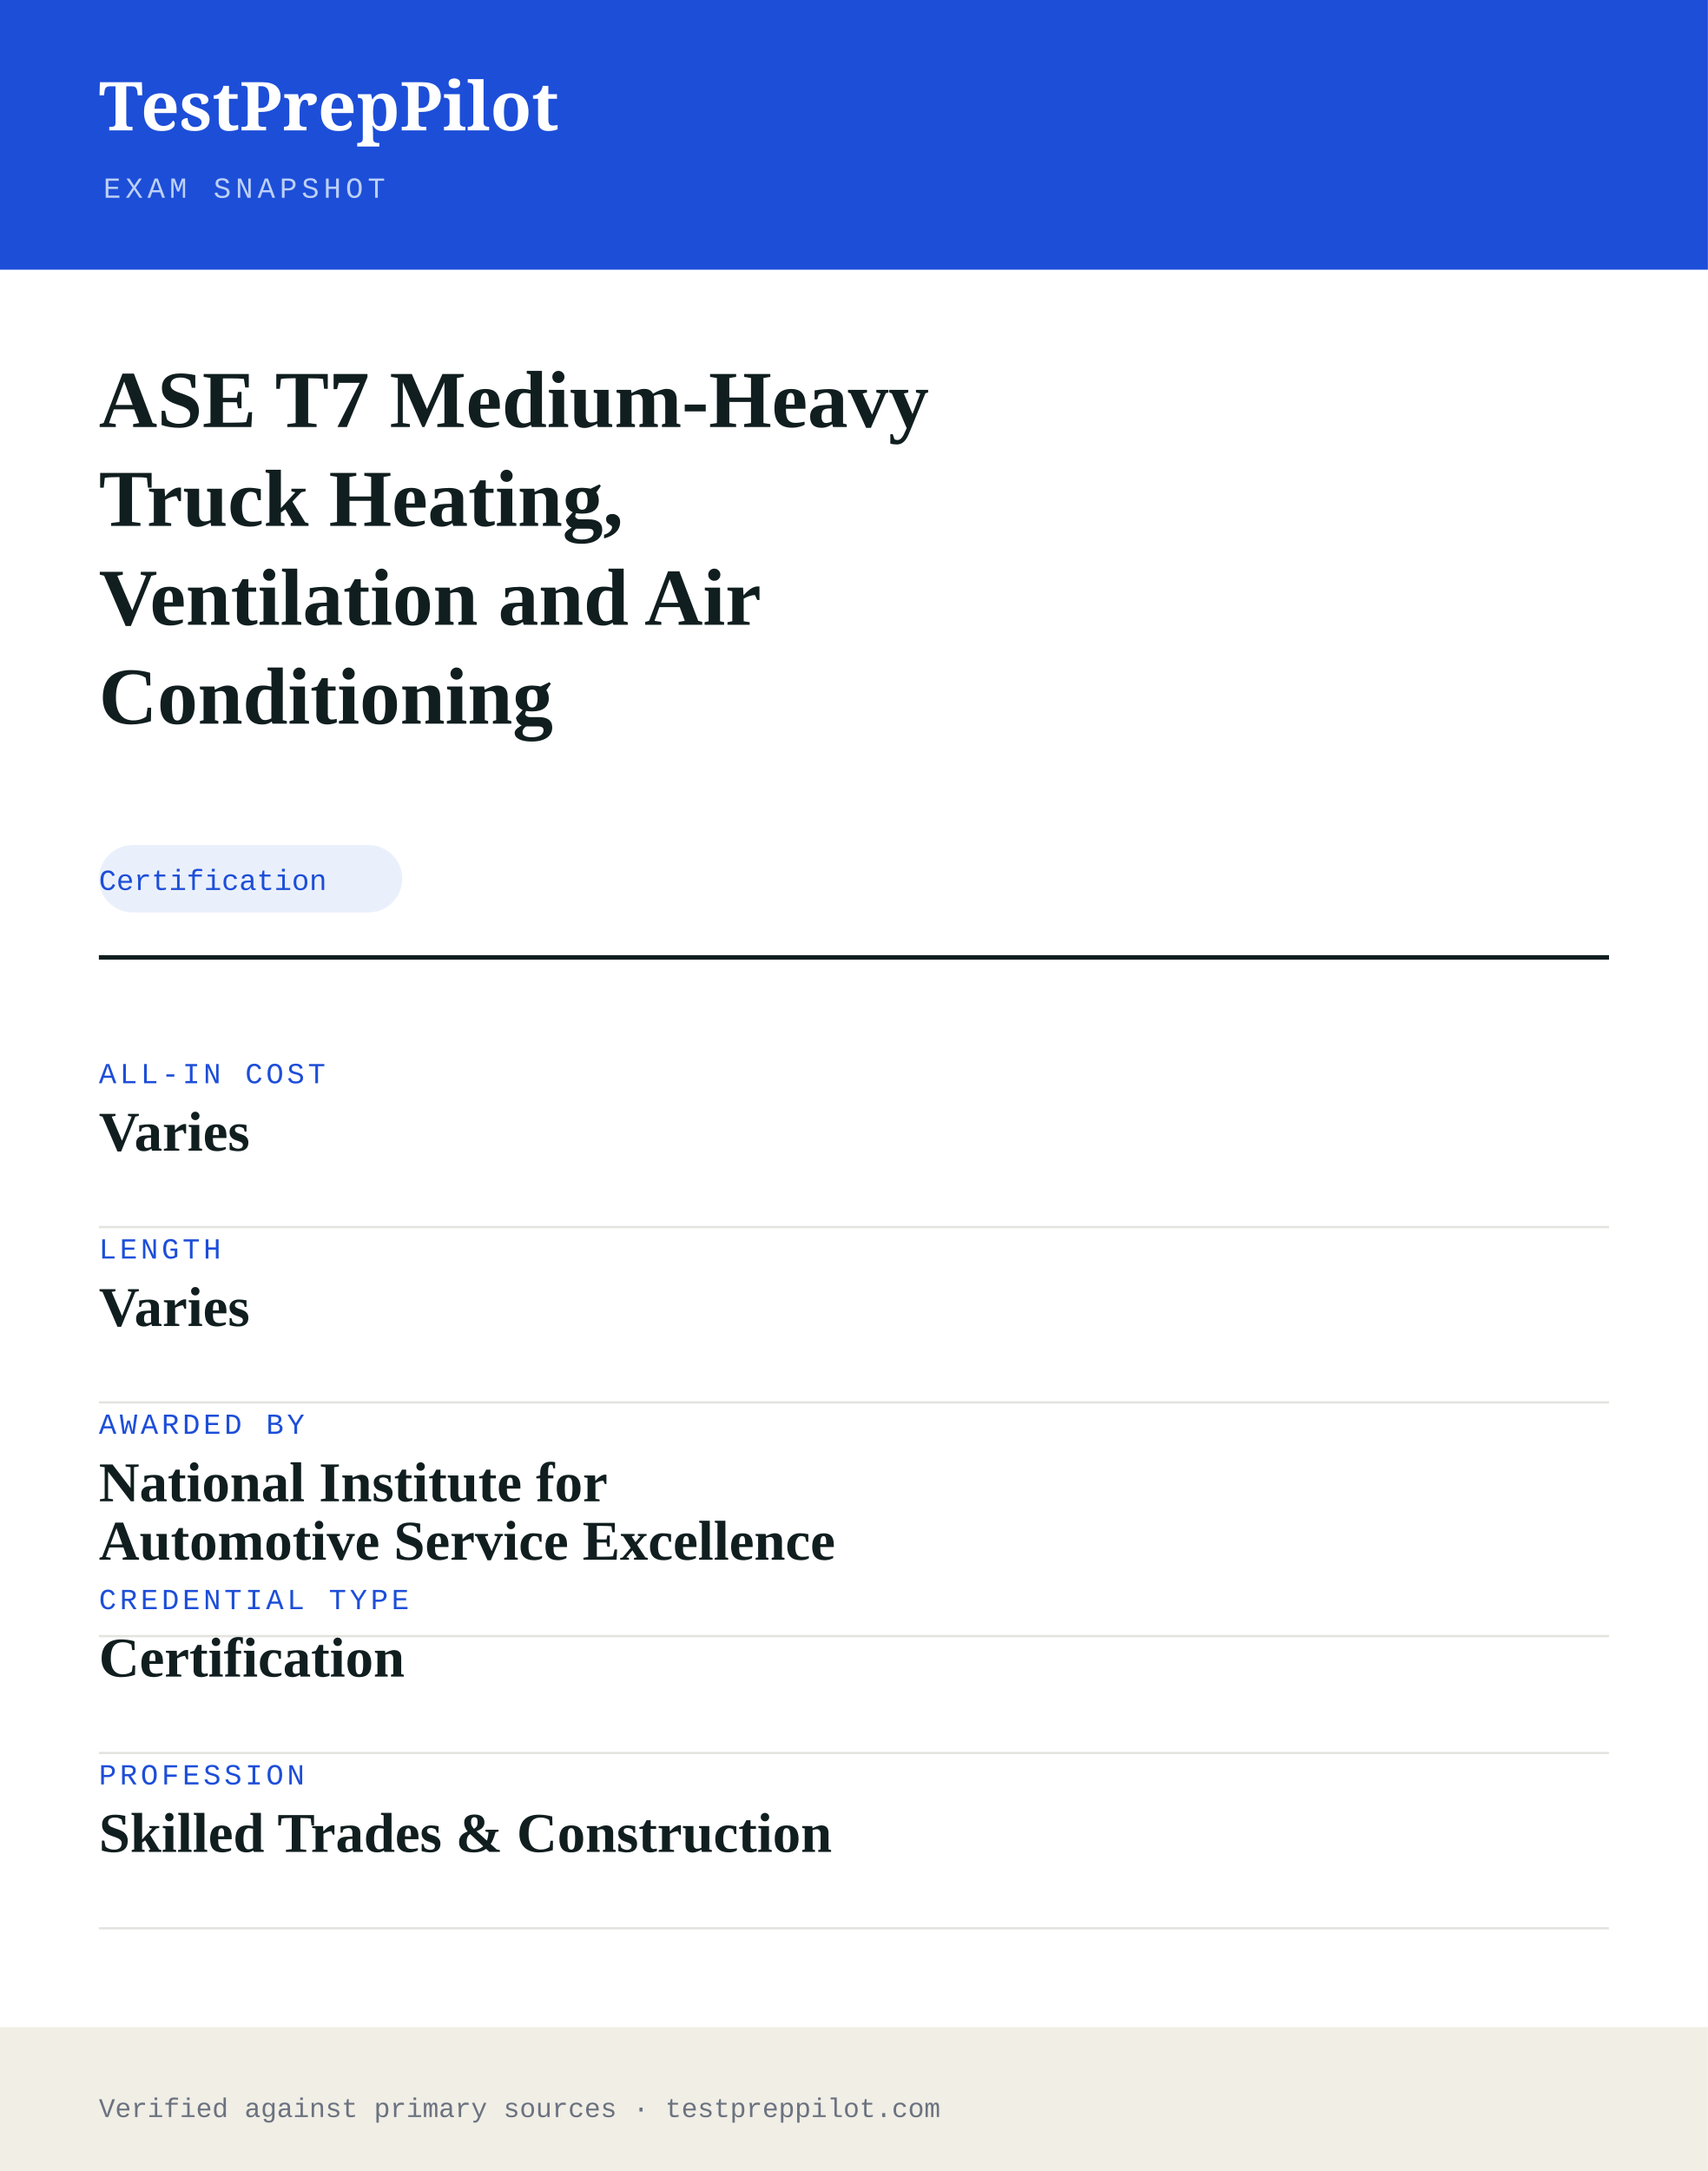
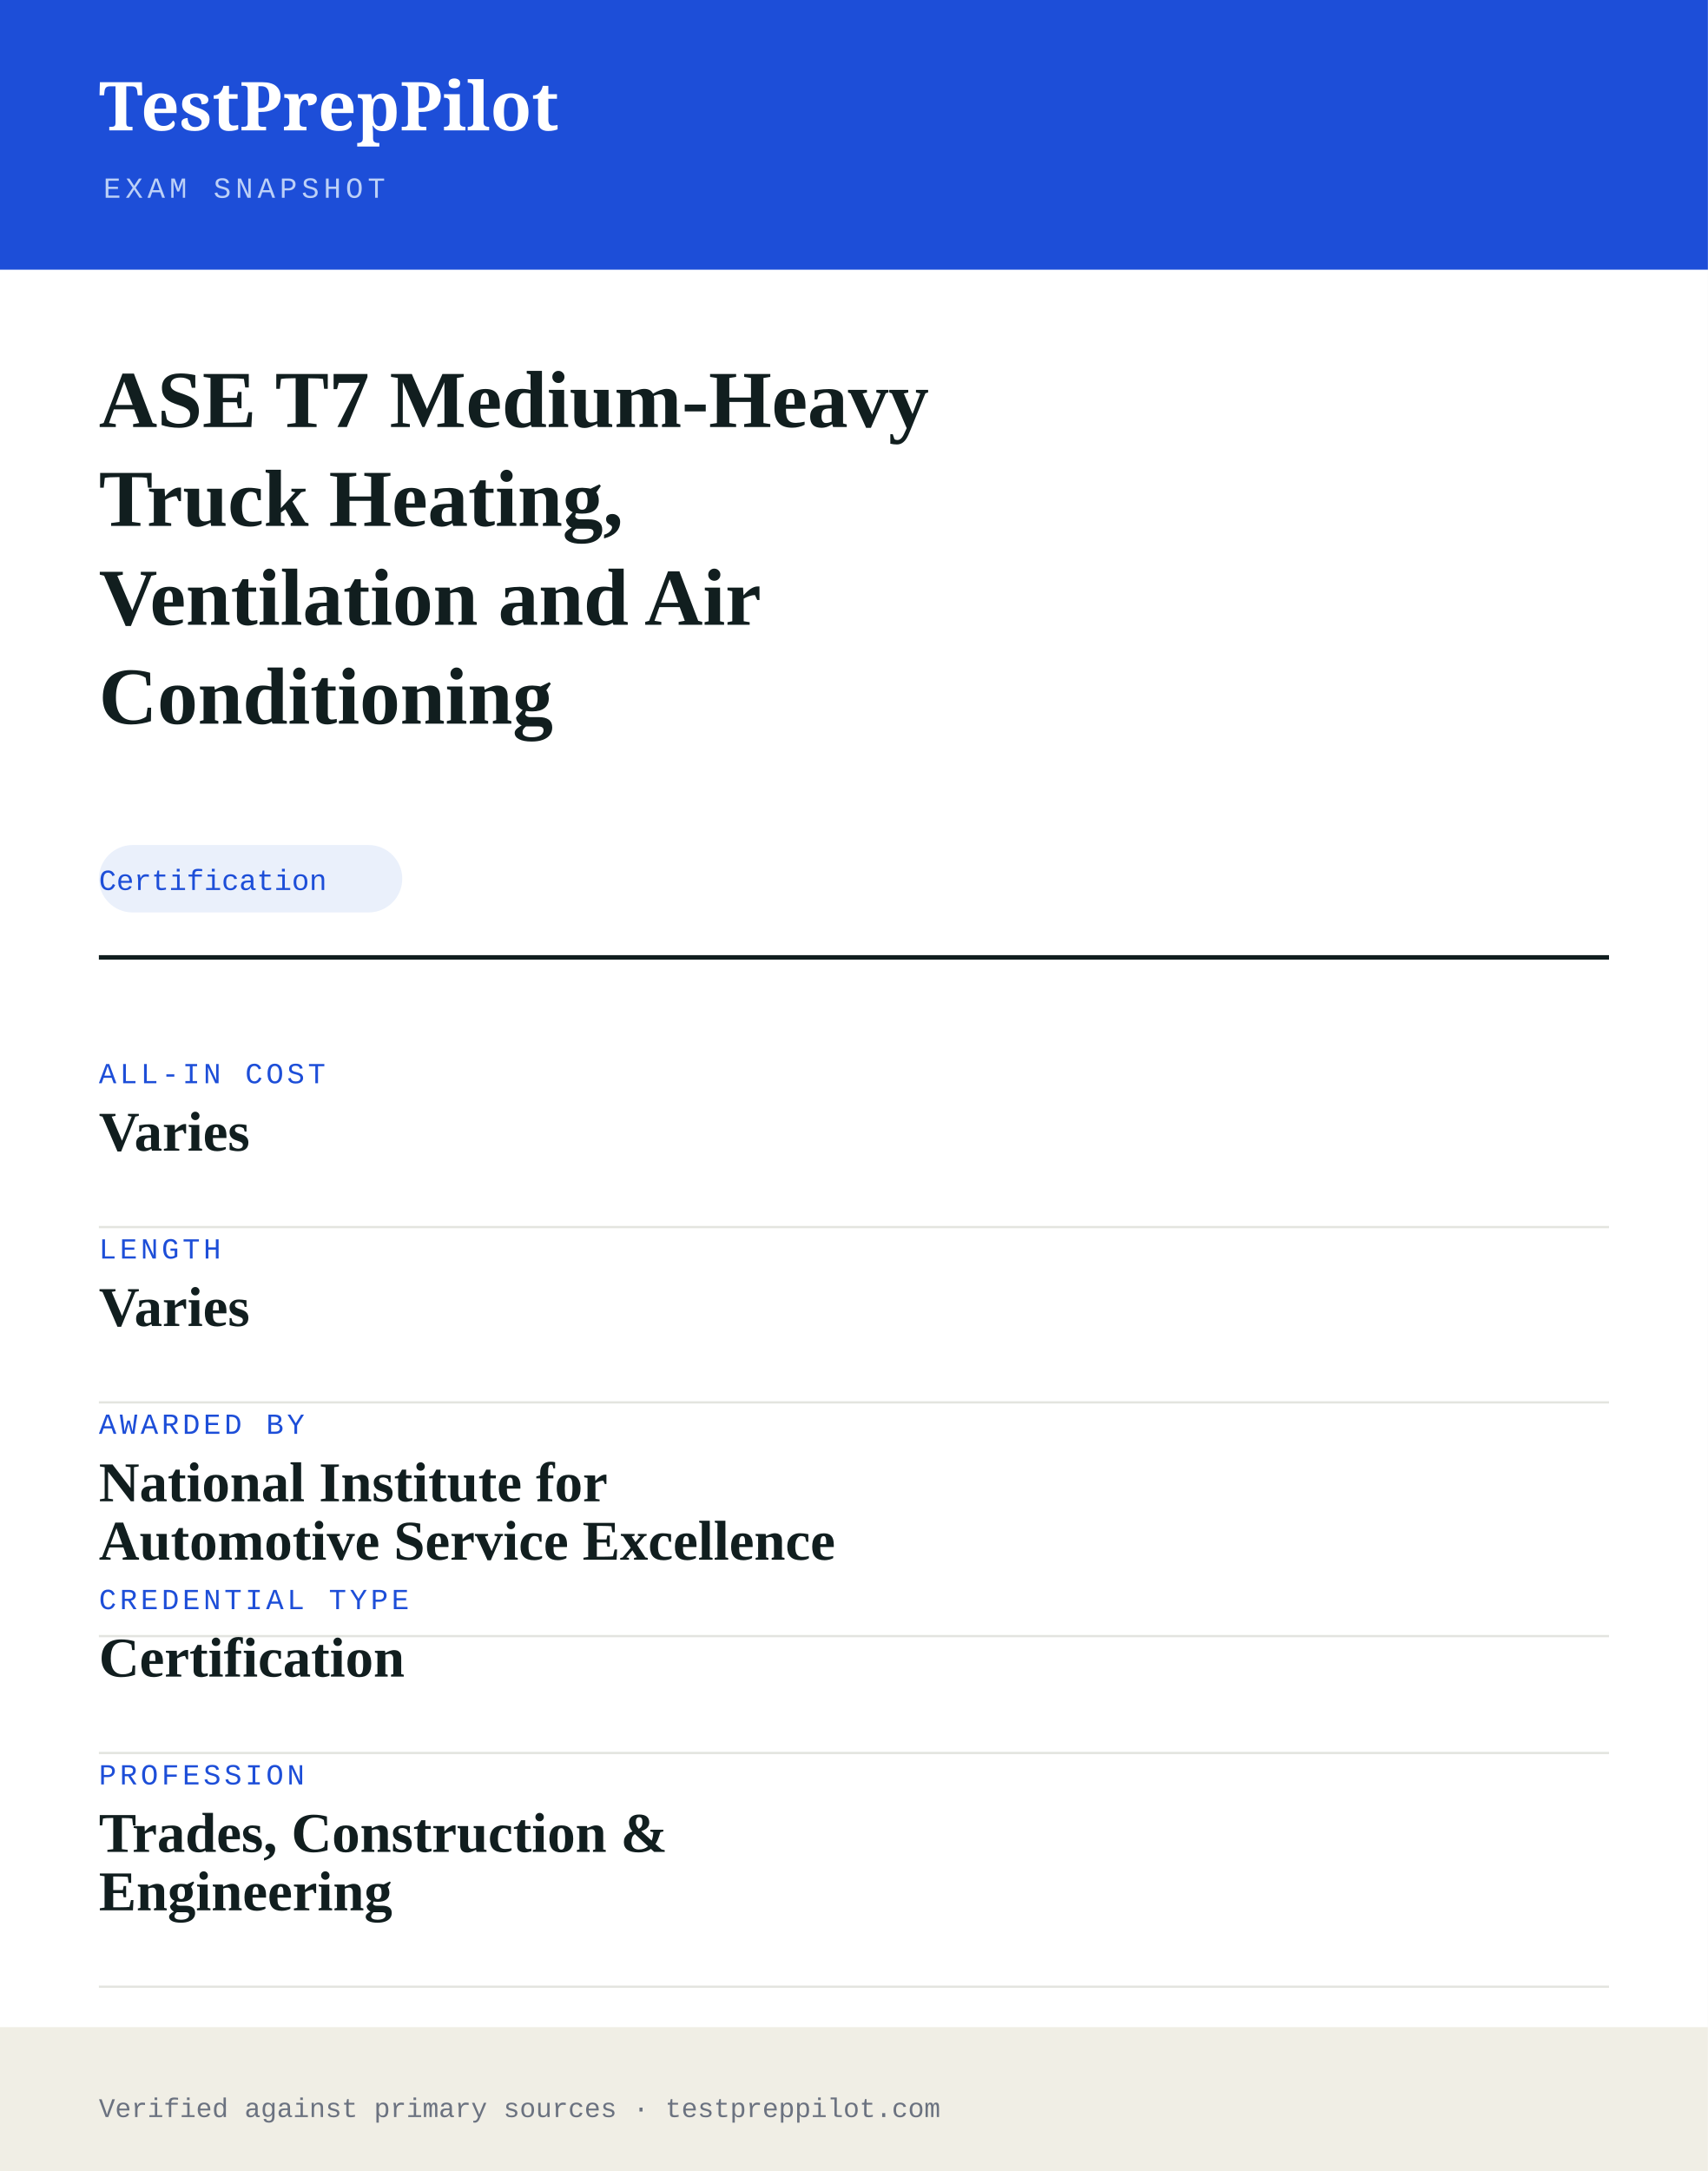
<svg xmlns="http://www.w3.org/2000/svg" width="760" height="966" viewBox="0 0 760 966" role="img" aria-label="ASE T7 Medium-Heavy Truck Heating, Ventilation and Air Conditioning Certification Test — quick facts">
  <rect width="760" height="966" fill="#ffffff" />
  <rect width="760" height="120" fill="#1d4ed8" />
  <text x="44" y="58" font-family="Georgia, serif" font-size="30" font-weight="700" fill="#ffffff">TestPrepPilot</text>
  <text x="46" y="88" font-family="'Courier New', monospace" font-size="13" letter-spacing="2" fill="#bcd0f7">EXAM SNAPSHOT</text>
  <text x="44" y="190" font-family="Georgia, 'Times New Roman', serif" font-size="36" font-weight="700" fill="#111e1f">ASE T7 Medium-Heavy</text>
  <text x="44" y="234" font-family="Georgia, 'Times New Roman', serif" font-size="36" font-weight="700" fill="#111e1f">Truck Heating,</text>
  <text x="44" y="278" font-family="Georgia, 'Times New Roman', serif" font-size="36" font-weight="700" fill="#111e1f">Ventilation and Air</text>
  <text x="44" y="322" font-family="Georgia, 'Times New Roman', serif" font-size="36" font-weight="700" fill="#111e1f">Conditioning</text>
  <rect x="44" y="376" width="135" height="30" rx="15" fill="#eaf0fb" />
  <text x="44" y="396" font-family="'Courier New', monospace" font-size="13" fill="#1d4ed8">Certification</text>
  <line x1="44" y1="426" x2="716" y2="426" stroke="#111e1f" stroke-width="2" />
  <text x="44" y="482" font-family="'Courier New', monospace" font-size="13" letter-spacing="1.5" fill="#1d4ed8">ALL-IN COST</text>
  <text x="44" y="512" font-family="Georgia, 'Times New Roman', serif" font-size="25" font-weight="700" fill="#111e1f">Varies</text>
  <line x1="44" y1="546" x2="716" y2="546" stroke="#e3e4df" stroke-width="1" />
  <text x="44" y="560" font-family="'Courier New', monospace" font-size="13" letter-spacing="1.5" fill="#1d4ed8">LENGTH</text>
  <text x="44" y="590" font-family="Georgia, 'Times New Roman', serif" font-size="25" font-weight="700" fill="#111e1f">Varies</text>
  <line x1="44" y1="624" x2="716" y2="624" stroke="#e3e4df" stroke-width="1" />
  <text x="44" y="638" font-family="'Courier New', monospace" font-size="13" letter-spacing="1.5" fill="#1d4ed8">AWARDED BY</text>
  <text x="44" y="668" font-family="Georgia, 'Times New Roman', serif" font-size="25" font-weight="700" fill="#111e1f">National Institute for</text>
  <text x="44" y="694" font-family="Georgia, 'Times New Roman', serif" font-size="25" font-weight="700" fill="#111e1f">Automotive Service Excellence</text>
  <line x1="44" y1="728" x2="716" y2="728" stroke="#e3e4df" stroke-width="1" />
  <text x="44" y="716" font-family="'Courier New', monospace" font-size="13" letter-spacing="1.5" fill="#1d4ed8">CREDENTIAL TYPE</text>
  <text x="44" y="746" font-family="Georgia, 'Times New Roman', serif" font-size="25" font-weight="700" fill="#111e1f">Certification</text>
  <line x1="44" y1="780" x2="716" y2="780" stroke="#e3e4df" stroke-width="1" />
  <text x="44" y="794" font-family="'Courier New', monospace" font-size="13" letter-spacing="1.5" fill="#1d4ed8">PROFESSION</text>
-   <text x="44" y="824" font-family="Georgia, 'Times New Roman', serif" font-size="25" font-weight="700" fill="#111e1f">Skilled Trades &amp; Construction</text>
-   <line x1="44" y1="858" x2="716" y2="858" stroke="#e3e4df" stroke-width="1" />
+   <text x="44" y="824" font-family="Georgia, 'Times New Roman', serif" font-size="25" font-weight="700" fill="#111e1f">Trades, Construction &amp;</text>
+   <text x="44" y="850" font-family="Georgia, 'Times New Roman', serif" font-size="25" font-weight="700" fill="#111e1f">Engineering</text>
+   <line x1="44" y1="884" x2="716" y2="884" stroke="#e3e4df" stroke-width="1" />
  <rect x="0" y="902" width="760" height="64" fill="#f0eee5" />
  <text x="44" y="942" font-family="'Courier New', monospace" font-size="12" fill="#6b7280">Verified against primary sources · testpreppilot.com</text>
</svg>
